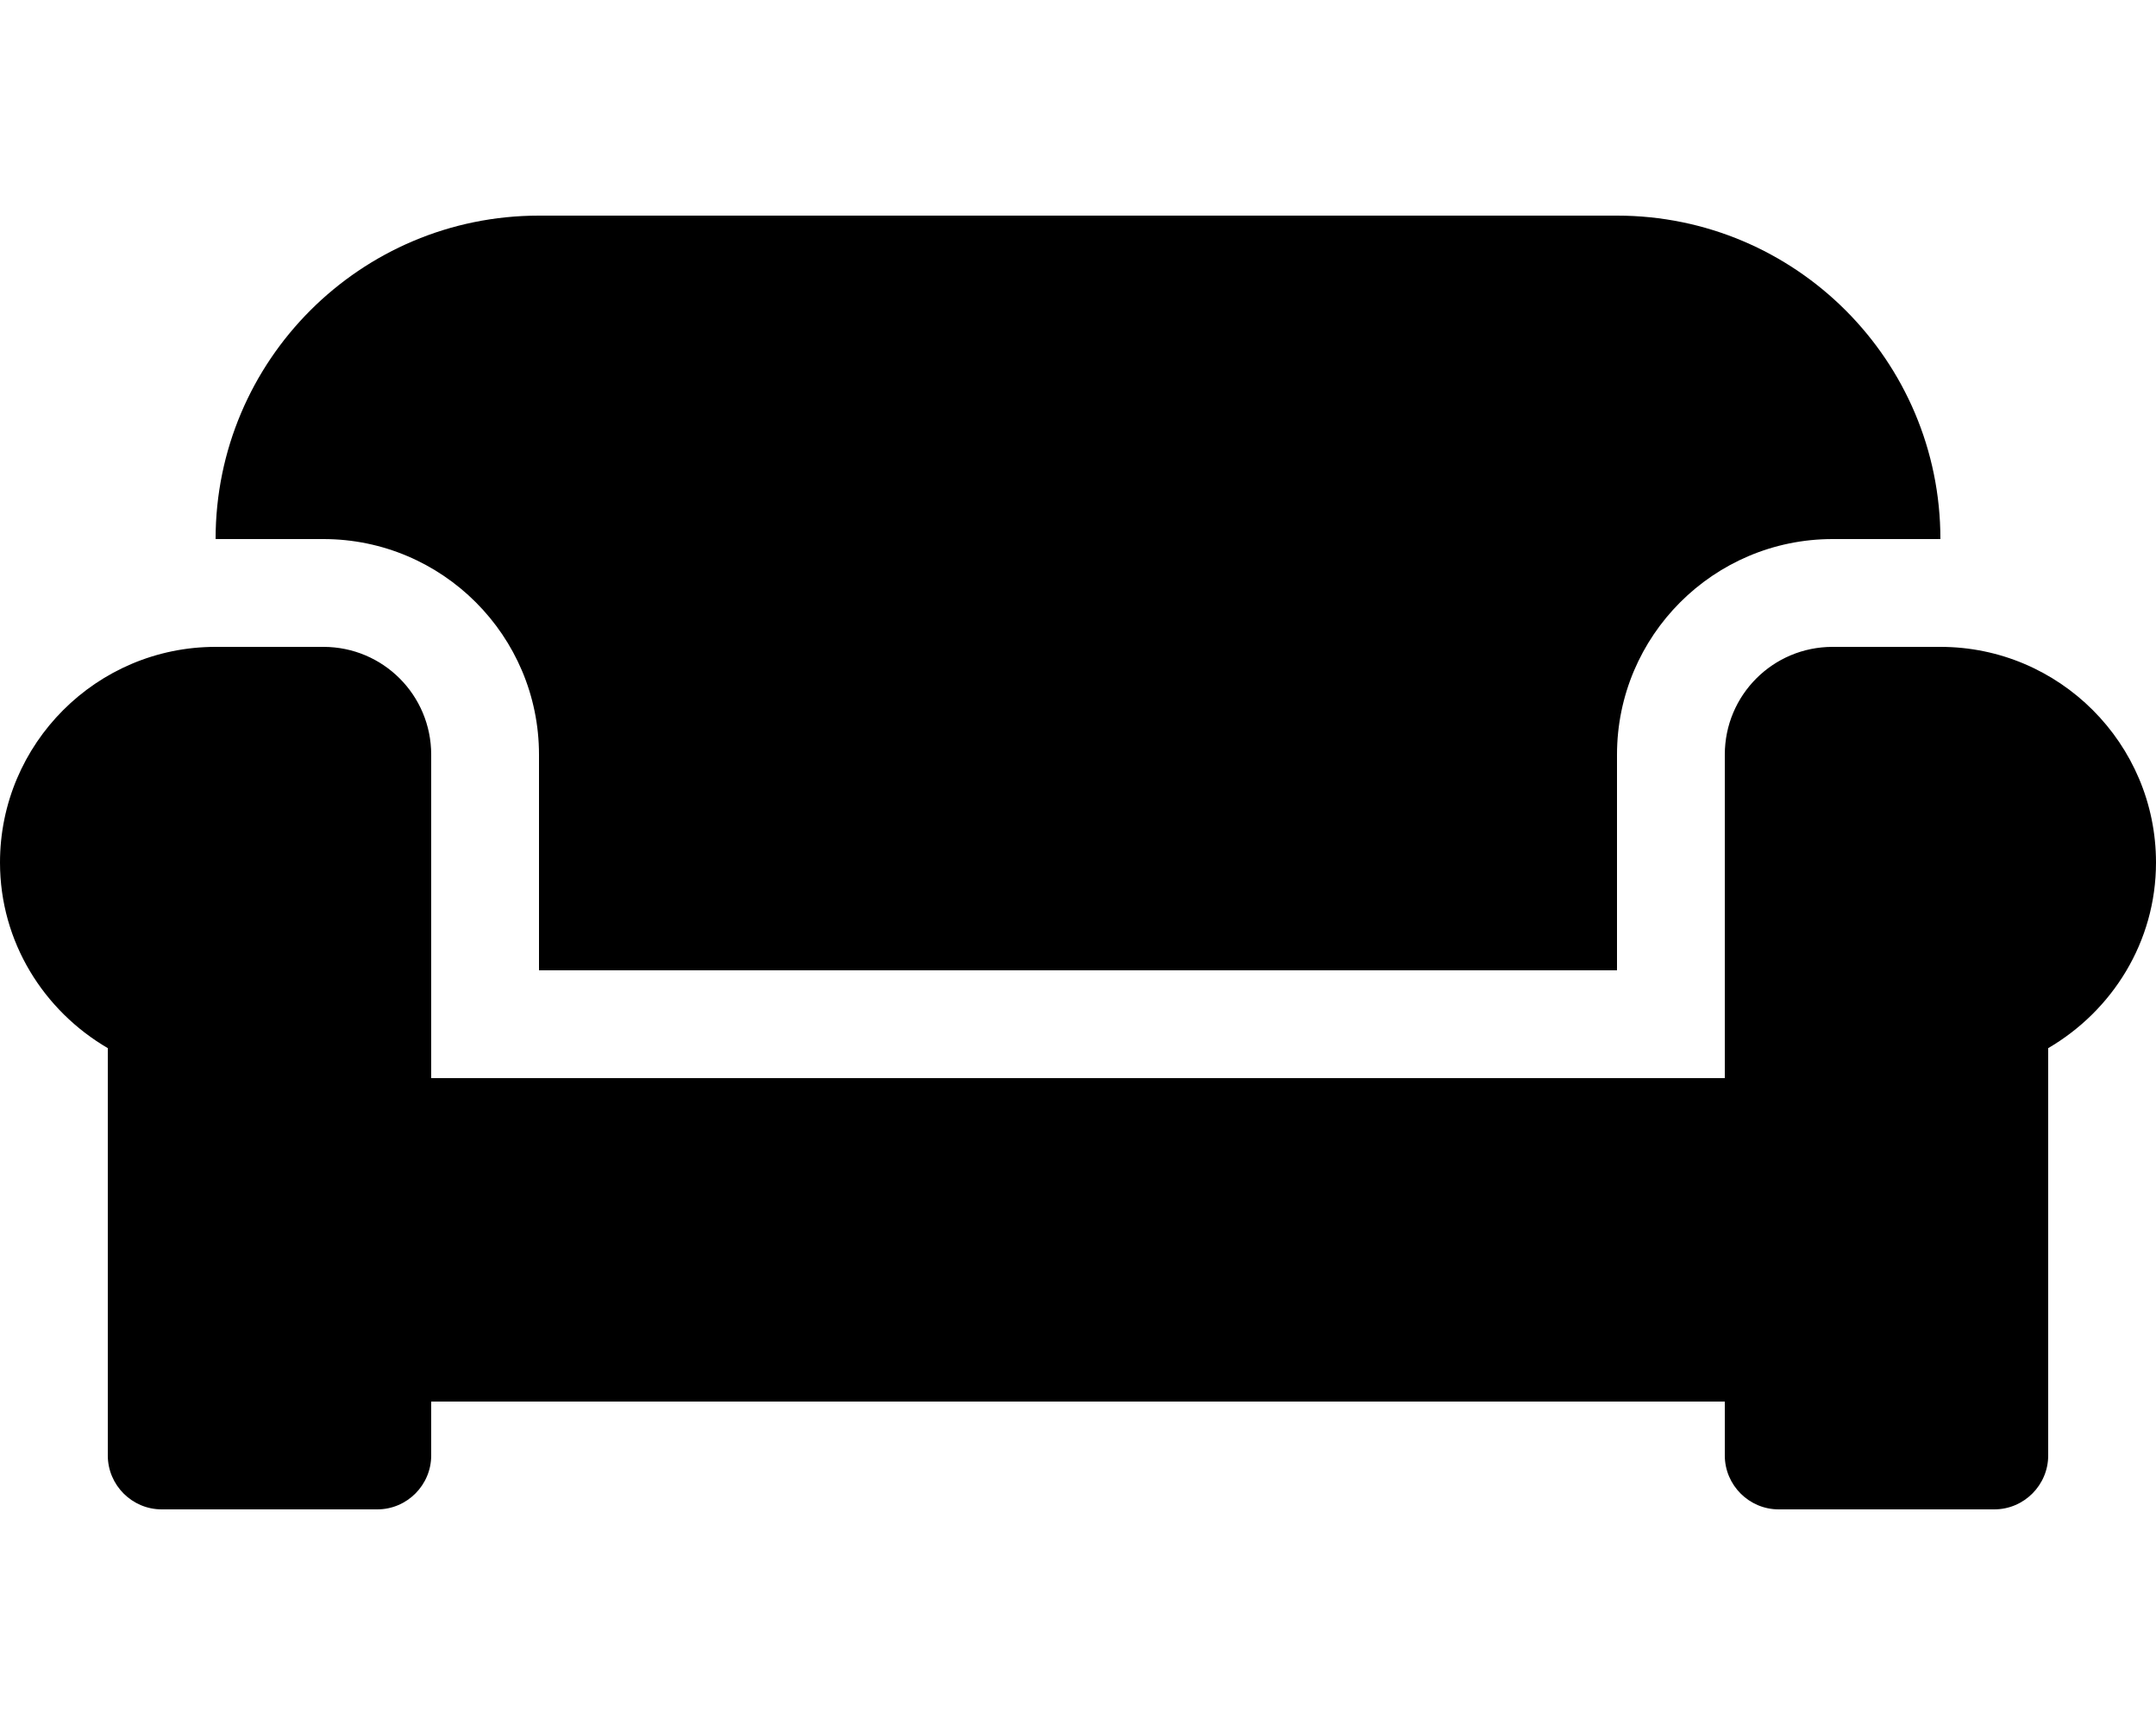
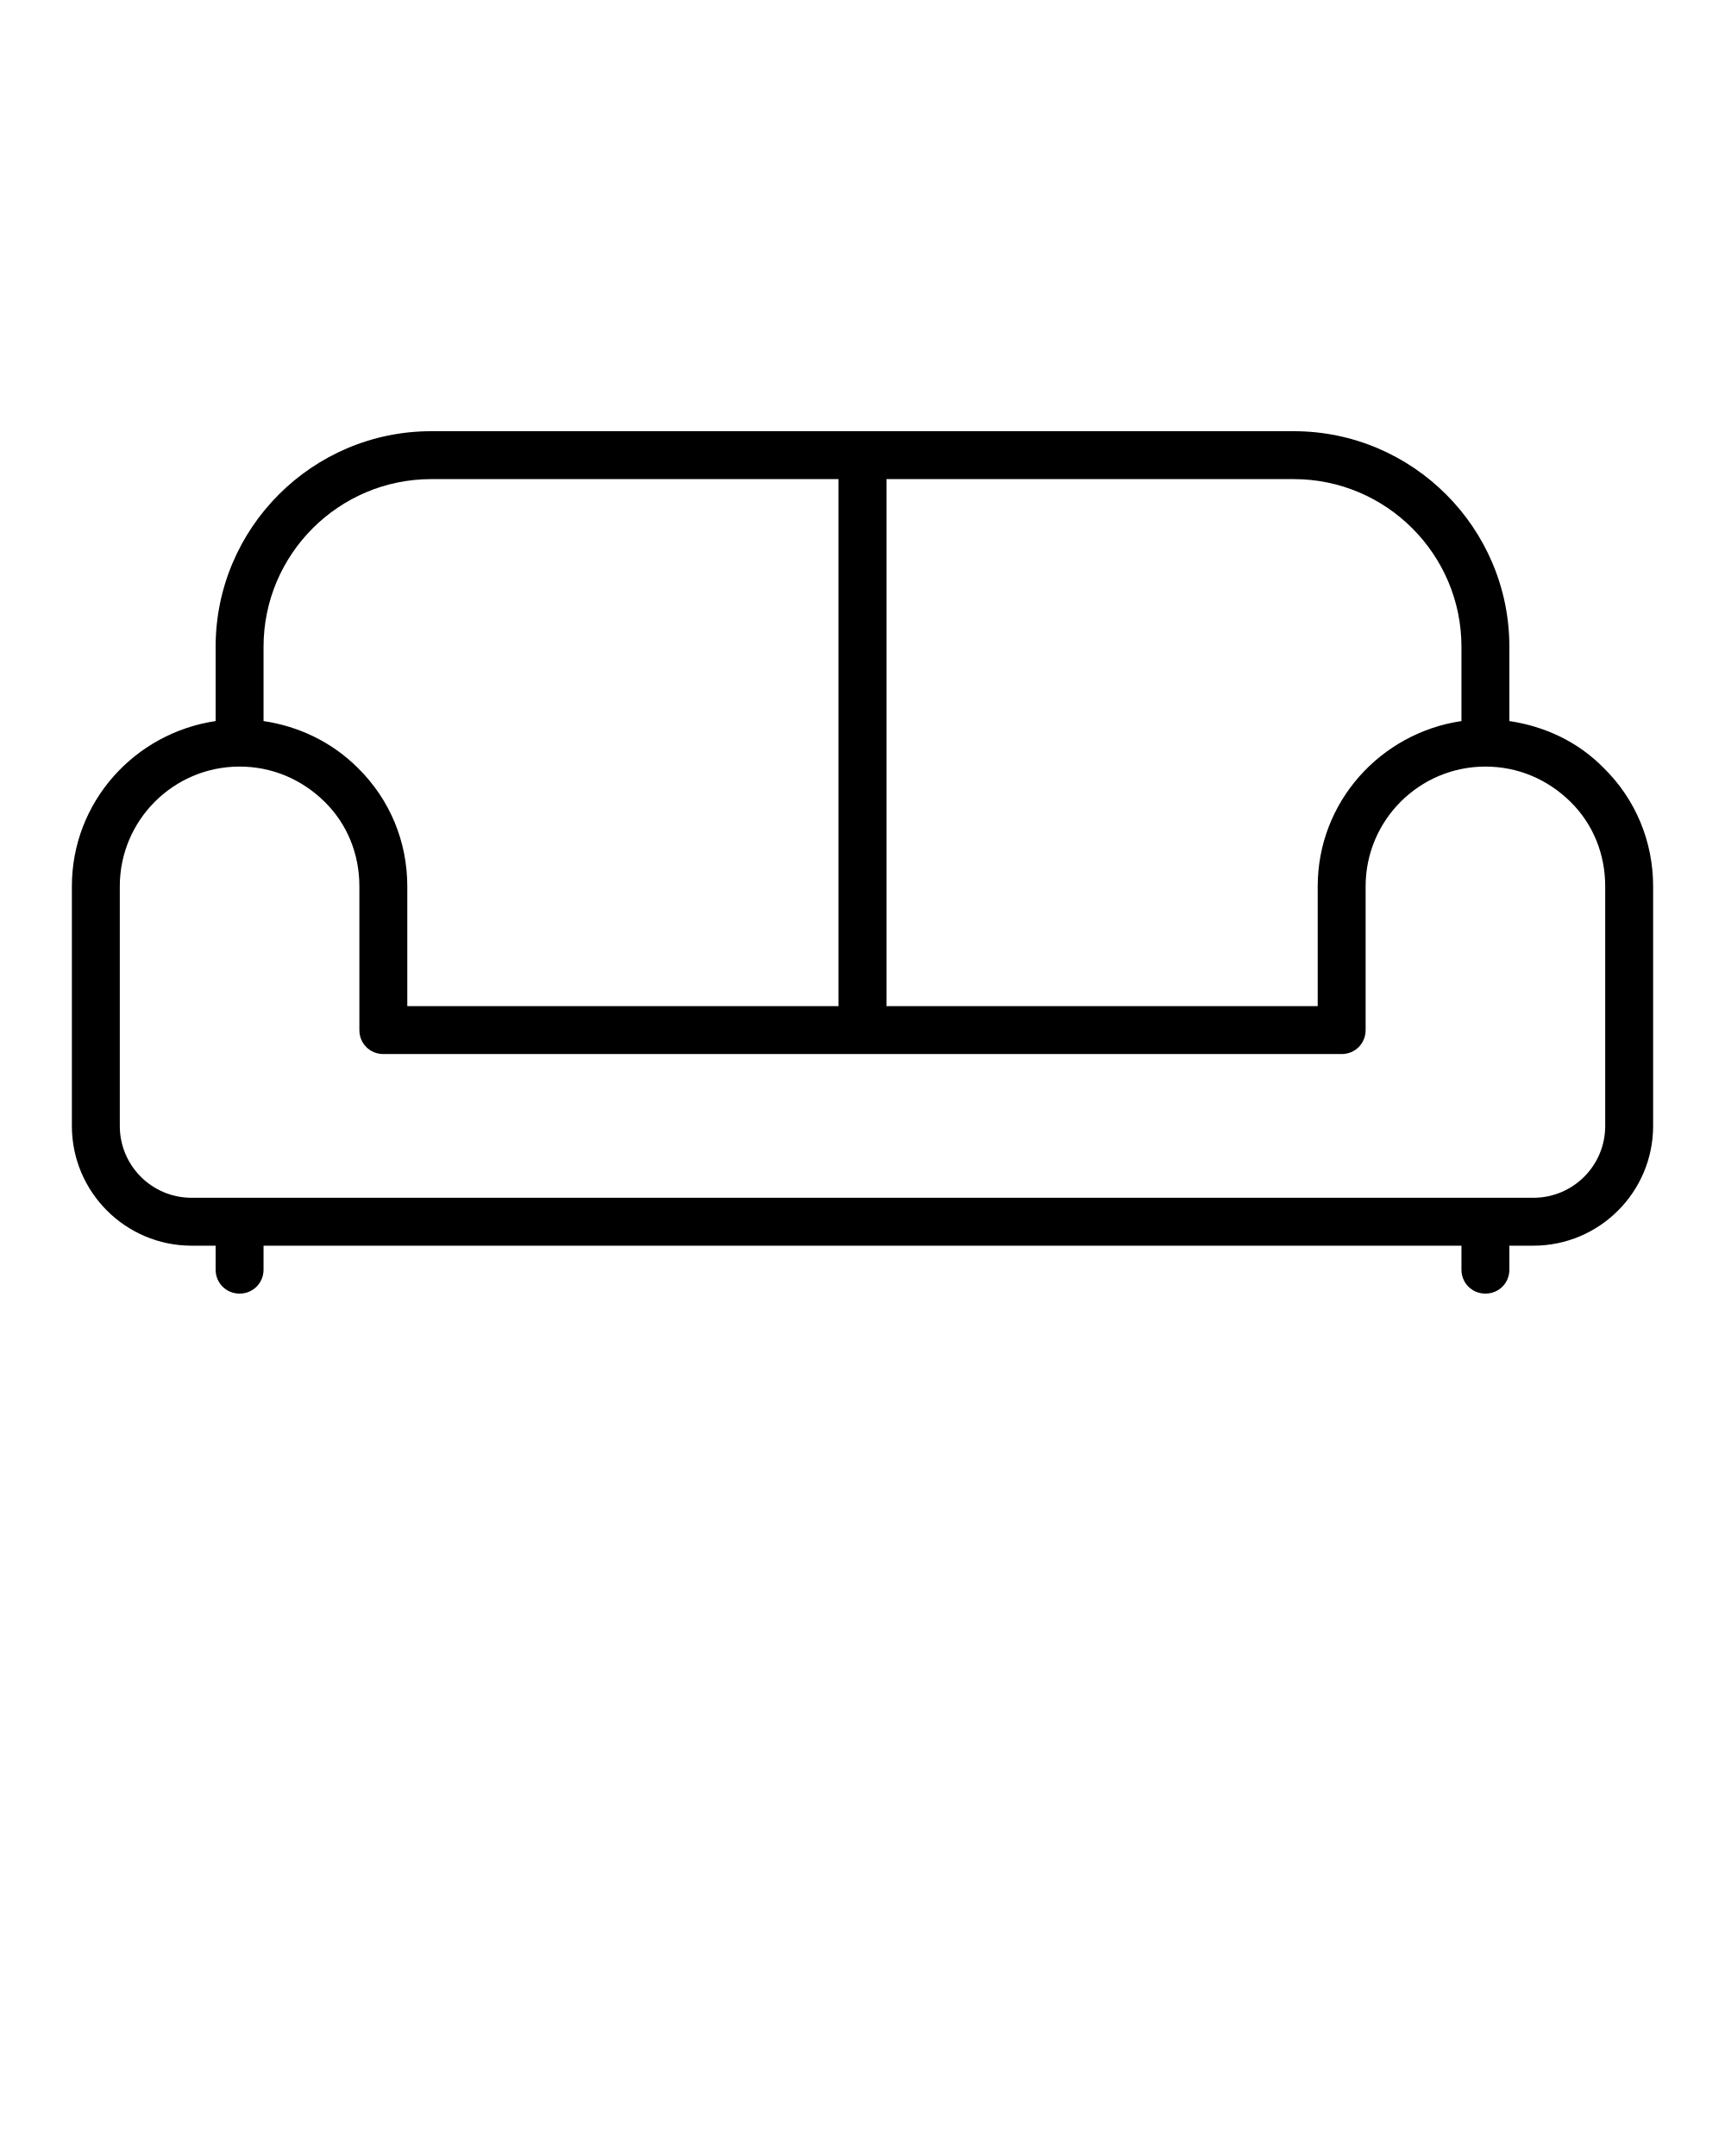
- <svg xmlns="http://www.w3.org/2000/svg" aria-hidden="true" focusable="false" data-prefix="fas" data-icon="couch" class="svg-inline--fa fa-couch fa-w-20" role="img" viewBox="0 0 640 512">
-   <path fill="currentColor" d="M160 224v64h320v-64c0-35.3 28.7-64 64-64h32c0-53-43-96-96-96H160c-53 0-96 43-96 96h32c35.3 0 64 28.7 64 64zm416-32h-32c-17.7 0-32 14.3-32 32v96H128v-96c0-17.7-14.3-32-32-32H64c-35.3 0-64 28.7-64 64 0 23.6 13 44 32 55.1V432c0 8.8 7.2 16 16 16h64c8.8 0 16-7.2 16-16v-16h384v16c0 8.8 7.2 16 16 16h64c8.8 0 16-7.2 16-16V311.1c19-11.1 32-31.5 32-55.1 0-35.3-28.7-64-64-64z" />
+ <svg xmlns="http://www.w3.org/2000/svg" version="1.1" x="0px" y="0px" viewBox="0 0 36 45" style="enable-background:new 0 0 36 36;" xml:space="preserve">
+   <path d="M31.5,15.05V13.5c0-2.48-2.02-4.5-4.5-4.5H9c-2.48,0-4.5,2.02-4.5,4.5v1.55c-1.69,0.25-3,1.69-3,3.45v5  C1.5,24.88,2.62,26,4,26h0.5v0.5C4.5,26.78,4.72,27,5,27s0.5-0.22,0.5-0.5V26H8h20h2.5v0.5c0,0.28,0.22,0.5,0.5,0.5  s0.5-0.22,0.5-0.5V26H32c1.38,0,2.5-1.12,2.5-2.5v-5c0-0.93-0.36-1.81-1.03-2.47C32.93,15.48,32.24,15.16,31.5,15.05z M18.5,10H27  c1.93,0,3.5,1.57,3.5,3.5v1.55c-1.69,0.25-3,1.69-3,3.45V21h-9V10z M5.5,13.5C5.5,11.57,7.07,10,9,10h8.5v11h-9v-2.5  c0-0.93-0.36-1.81-1.03-2.47c-0.54-0.54-1.23-0.87-1.97-0.98V13.5z M33.5,23.5c0,0.83-0.67,1.5-1.5,1.5h-4H8H4  c-0.83,0-1.5-0.67-1.5-1.5v-5C2.5,17.12,3.62,16,5,16c0.67,0,1.29,0.26,1.77,0.73s0.73,1.1,0.73,1.77v3C7.5,21.78,7.72,22,8,22h20  c0.28,0,0.5-0.22,0.5-0.5v-3c0-1.38,1.12-2.5,2.5-2.5c0.67,0,1.29,0.26,1.77,0.73s0.73,1.1,0.73,1.77V23.5z" />
</svg>
